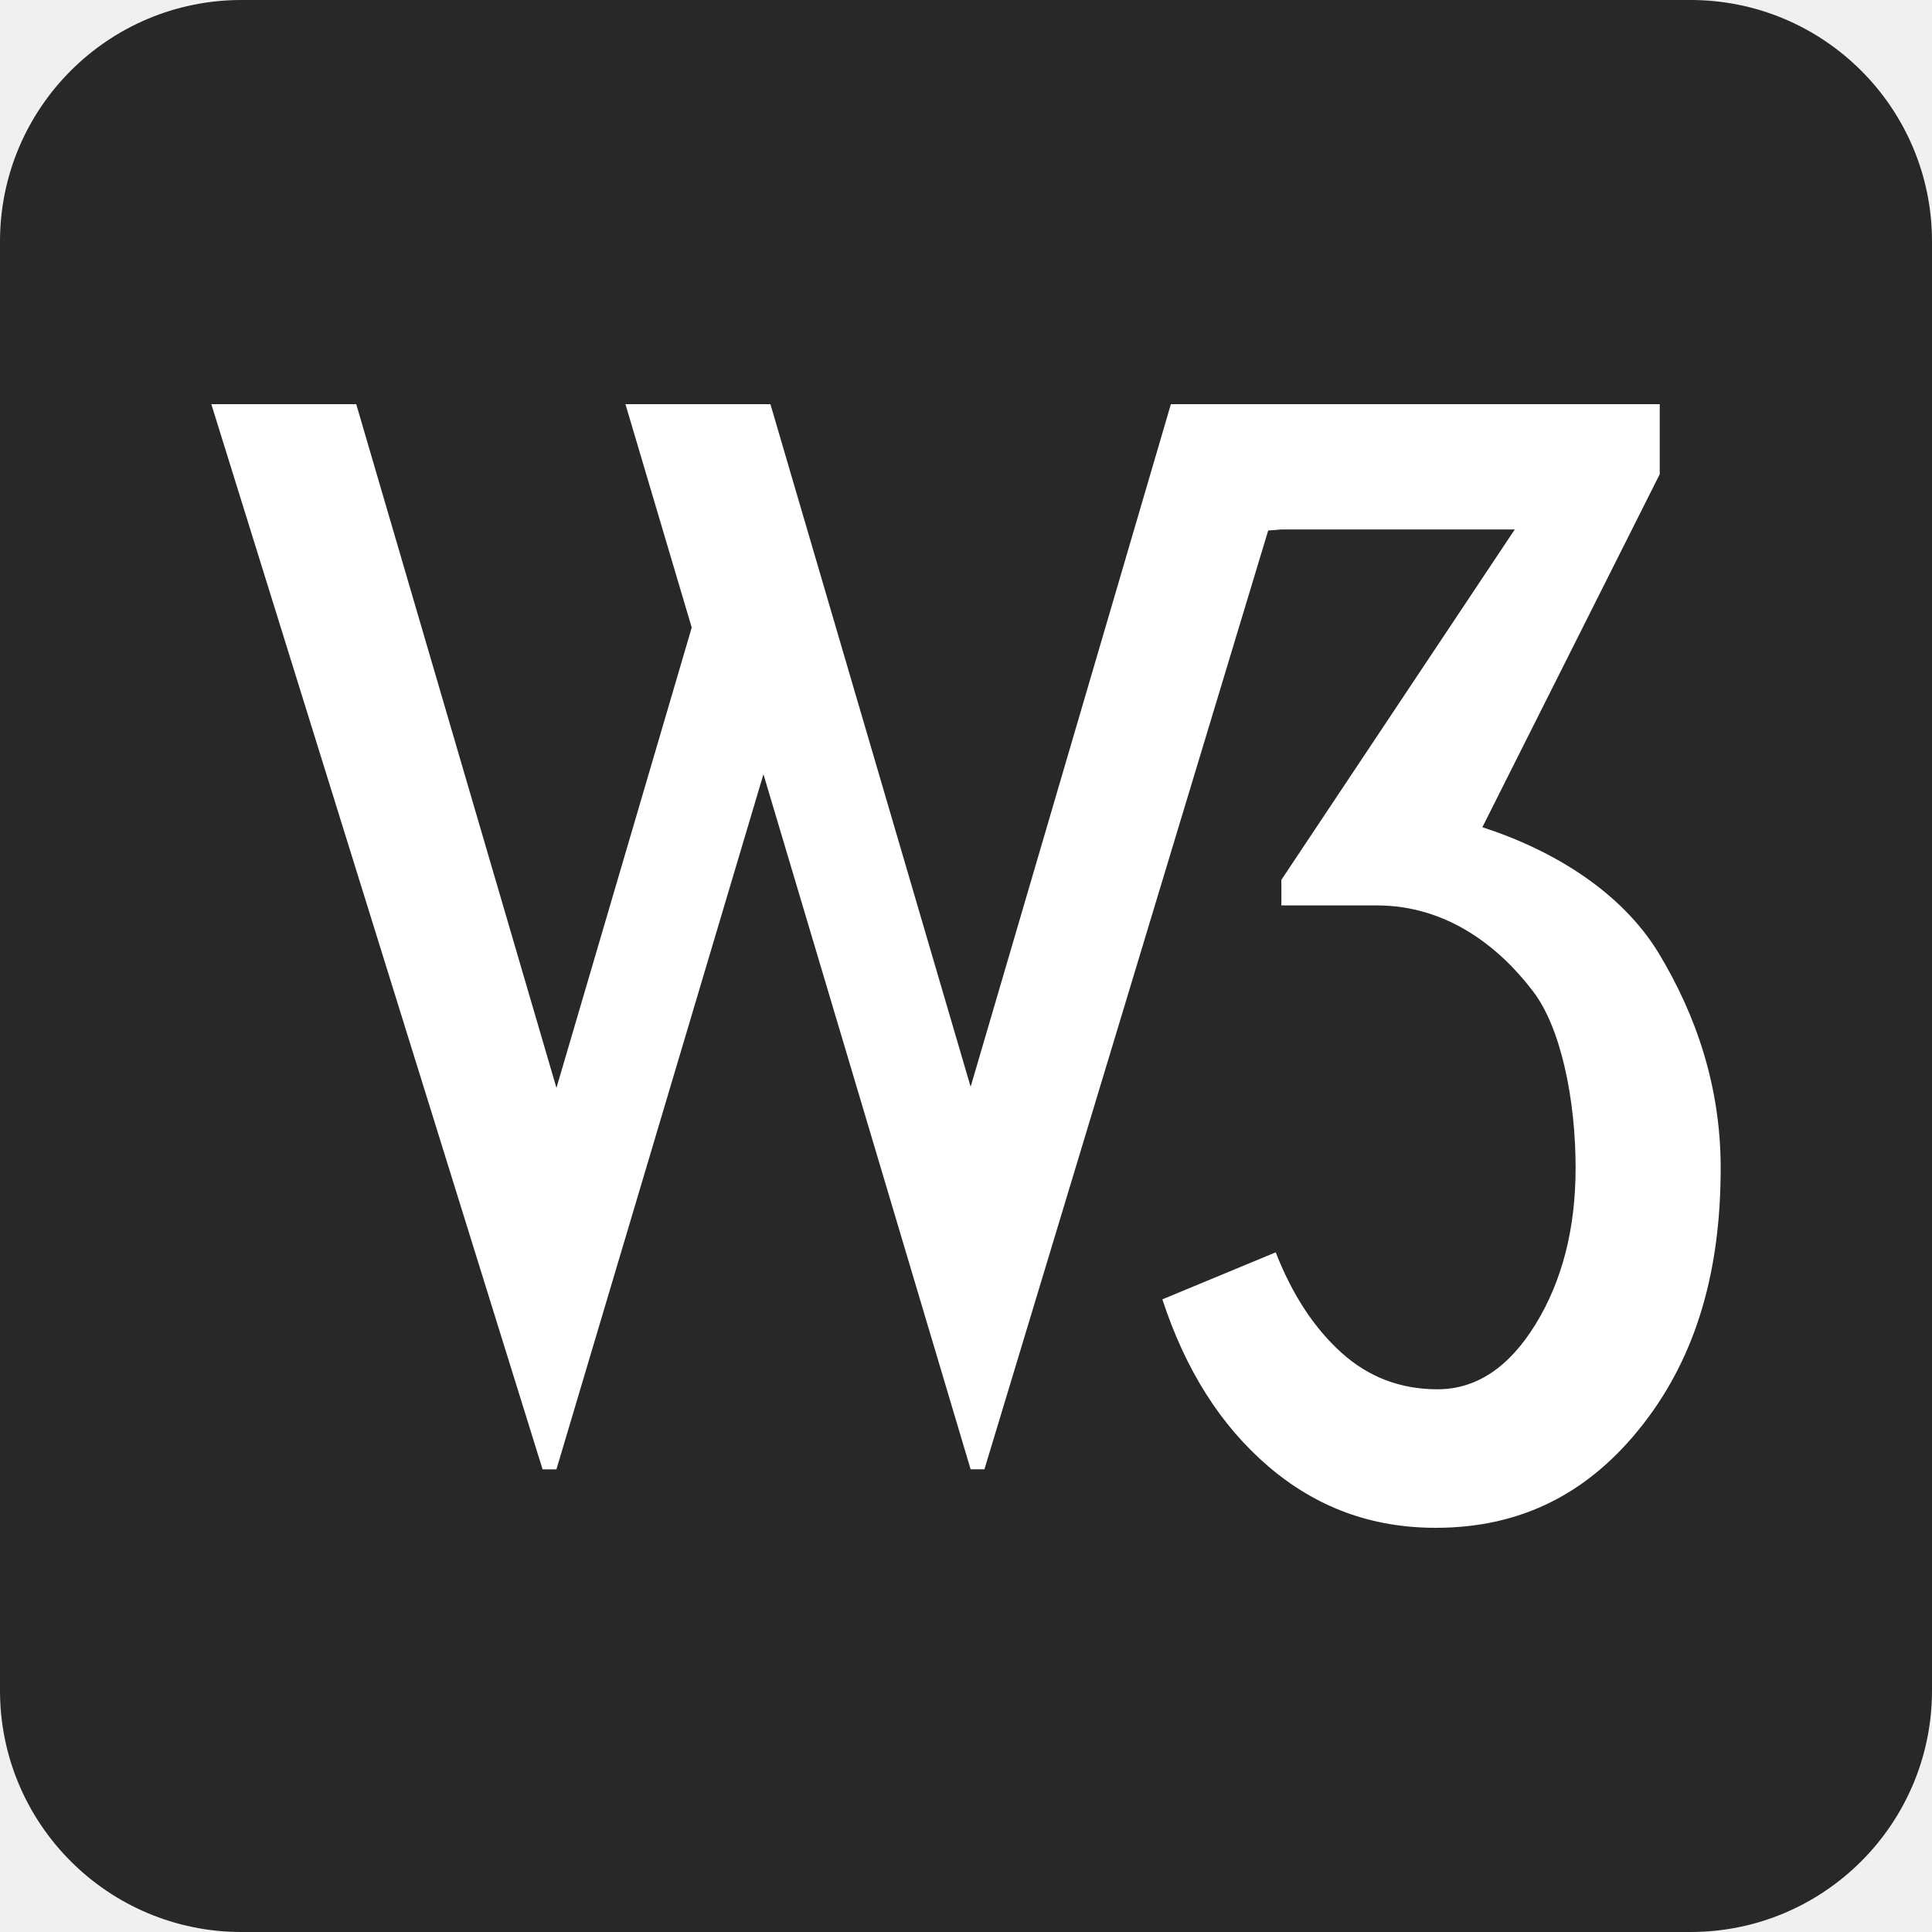
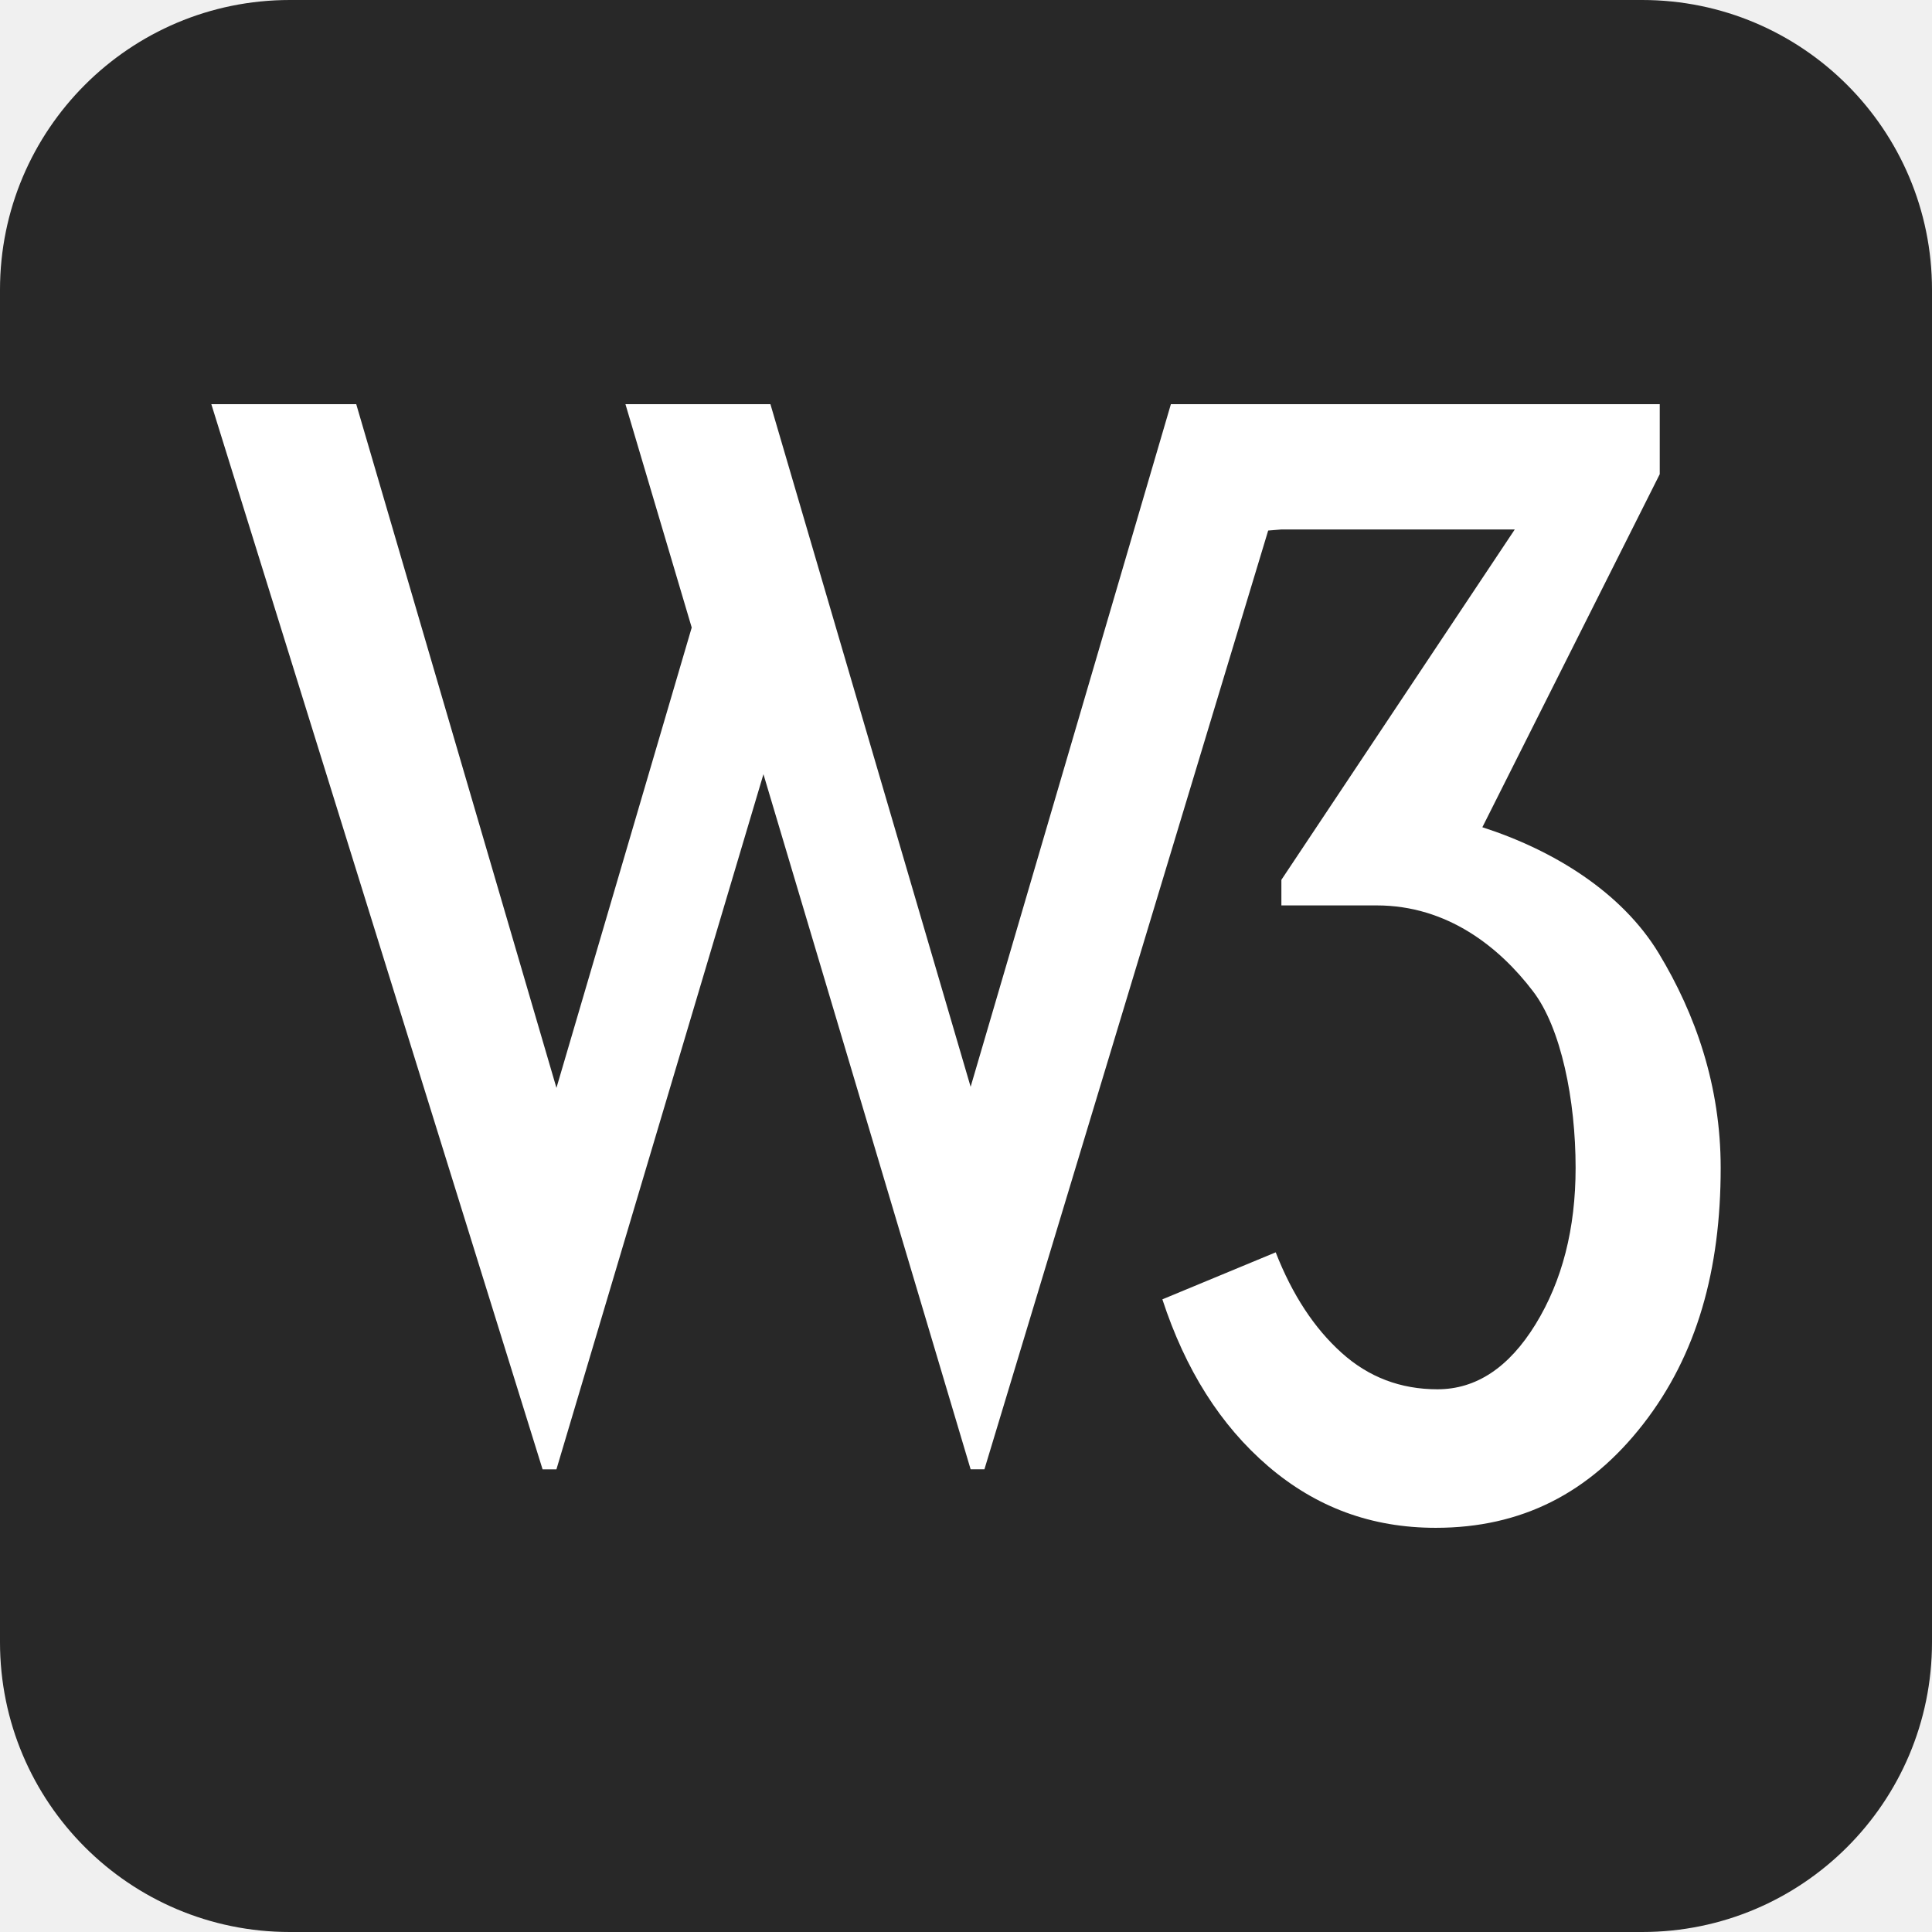
- <svg xmlns="http://www.w3.org/2000/svg" enable-background="new 0 0 515.91 728.5" height="512" id="Layer_1" version="1.1" viewBox="0 0 512 512" width="512" xml:space="preserve">
-   <defs id="defs7" />
-   <rect height="512" id="rect2984" rx="64" ry="64" style="fill:#282828;fill-opacity:1;fill-rule:nonzero;stroke:none" width="512" x="1.5e-005" y="0" />
-   <path d="m 204.169,107.111 53.058,180.902 53.071,-180.902 h 38.413 91.138 v 18.551 l -47.009,93.564 c 19.009,6.133 36.987,17.289 46.747,33.404 9.755,16.147 16.413,35.12 16.413,56.884 0,26.916 -6.249,49.516 -20.529,67.871 -14.262,18.329 -32.284,27.502 -54.982,27.502 -17.084,0 -31.711,-5.449 -44.409,-16.316 -12.689,-10.893 -21.947,-25.618 -28.04,-44.231 l 30.036,-12.458 c 4.4,11.258 10.218,20.102 17.431,26.6 7.178,6.48 15.667,9.693 25.427,9.693 10.253,0 18.933,-5.738 26,-17.222 7.067,-11.516 10.618,-25.324 10.618,-41.476 0,-17.844 -3.809,-37.102 -11.355,-46.862 -8.778,-11.52 -22.569,-22.671 -41.355,-22.671 h -25.262 v -6.782 l 61.849,-92.849 h -61.831 l -3.516,0.289 -75.2,248.782 h -3.653 l -54.907,-184.209 -54.862,184.213 h -3.671 l -87.787,-282.28 h 38.404 l 53.058,181.191 35.849,-121.991 -17.564,-59.2 h 38.422 z" id="W3" style="fill:#ffffff;fill-opacity:1" />
+ <svg xmlns="http://www.w3.org/2000/svg" version="1.1" viewBox="0 0 512 512">
+   <g>
+     <rect height="100%" width="100%" rx="15%" ry="15%" style="fill:#282828;" />
+     <g>
+       <path d="m 204.169,107.111 53.058,180.902 53.071,-180.902 h 38.413 91.138 v 18.551 l -47.009,93.564 c 19.009,6.133 36.987,17.289 46.747,33.404 9.755,16.147 16.413,35.12 16.413,56.884 0,26.916 -6.249,49.516 -20.529,67.871 -14.262,18.329 -32.284,27.502 -54.982,27.502 -17.084,0 -31.711,-5.449 -44.409,-16.316 -12.689,-10.893 -21.947,-25.618 -28.04,-44.231 l 30.036,-12.458 c 4.4,11.258 10.218,20.102 17.431,26.6 7.178,6.48 15.667,9.693 25.427,9.693 10.253,0 18.933,-5.738 26,-17.222 7.067,-11.516 10.618,-25.324 10.618,-41.476 0,-17.844 -3.809,-37.102 -11.355,-46.862 -8.778,-11.52 -22.569,-22.671 -41.355,-22.671 h -25.262 v -6.782 l 61.849,-92.849 h -61.831 l -3.516,0.289 -75.2,248.782 h -3.653 l -54.907,-184.209 -54.862,184.213 h -3.671 l -87.787,-282.28 h 38.404 l 53.058,181.191 35.849,-121.991 -17.564,-59.2 h 38.422 z" style="fill:#ffffff;" />
+     </g>
+   </g>
</svg>
